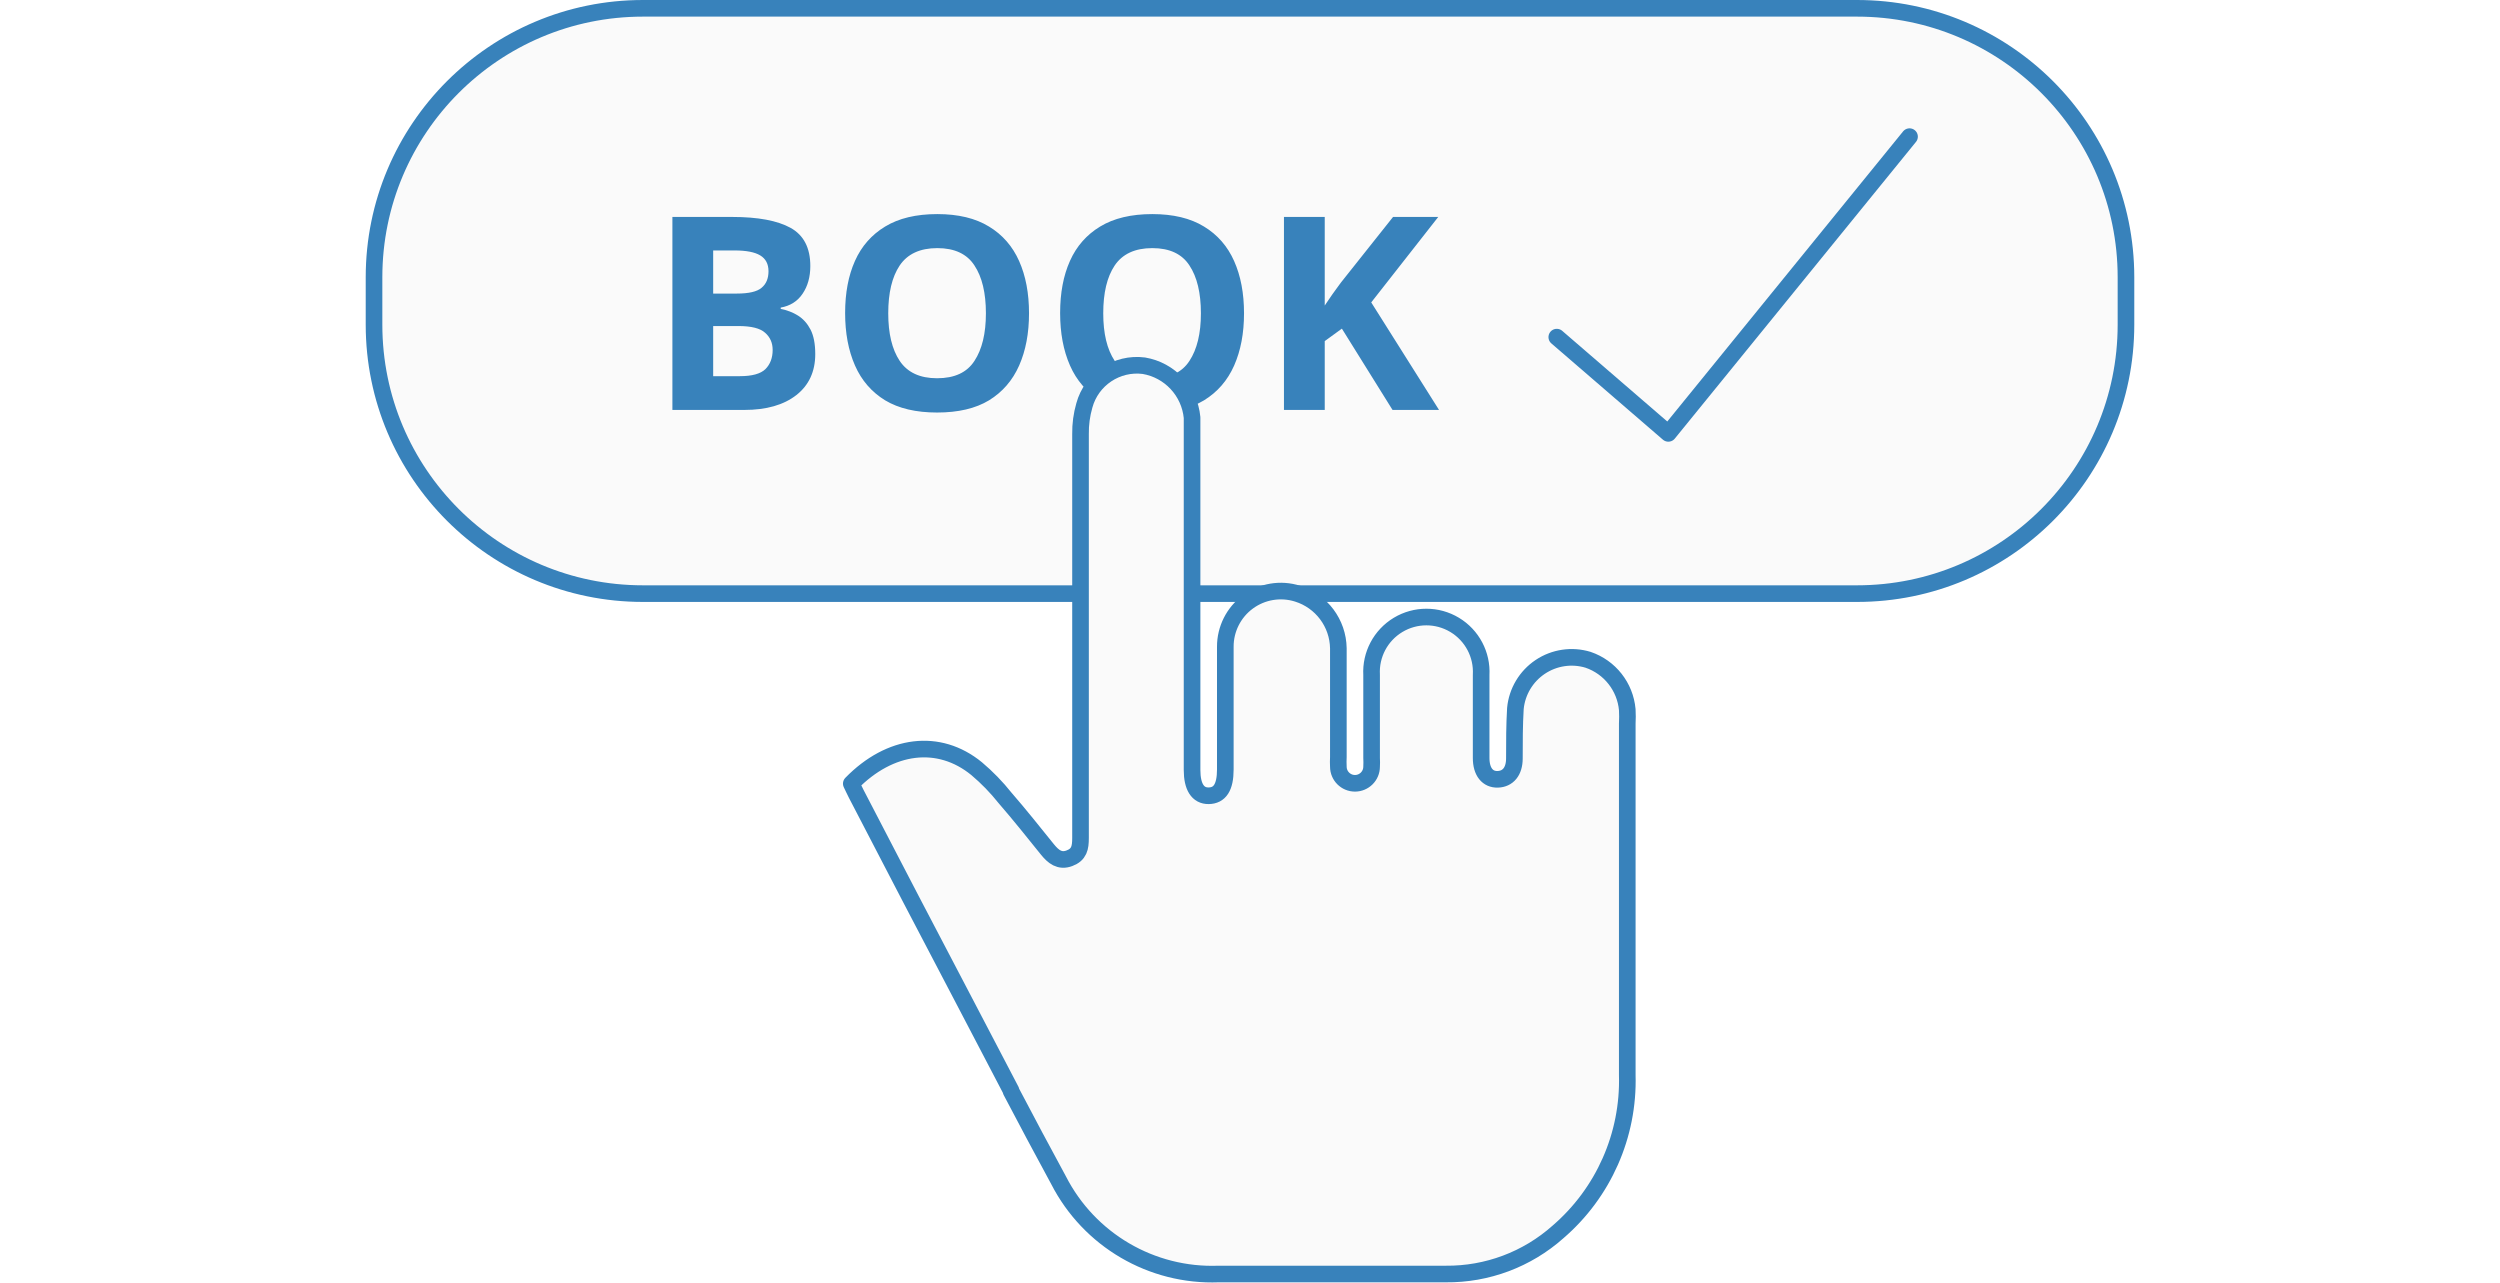
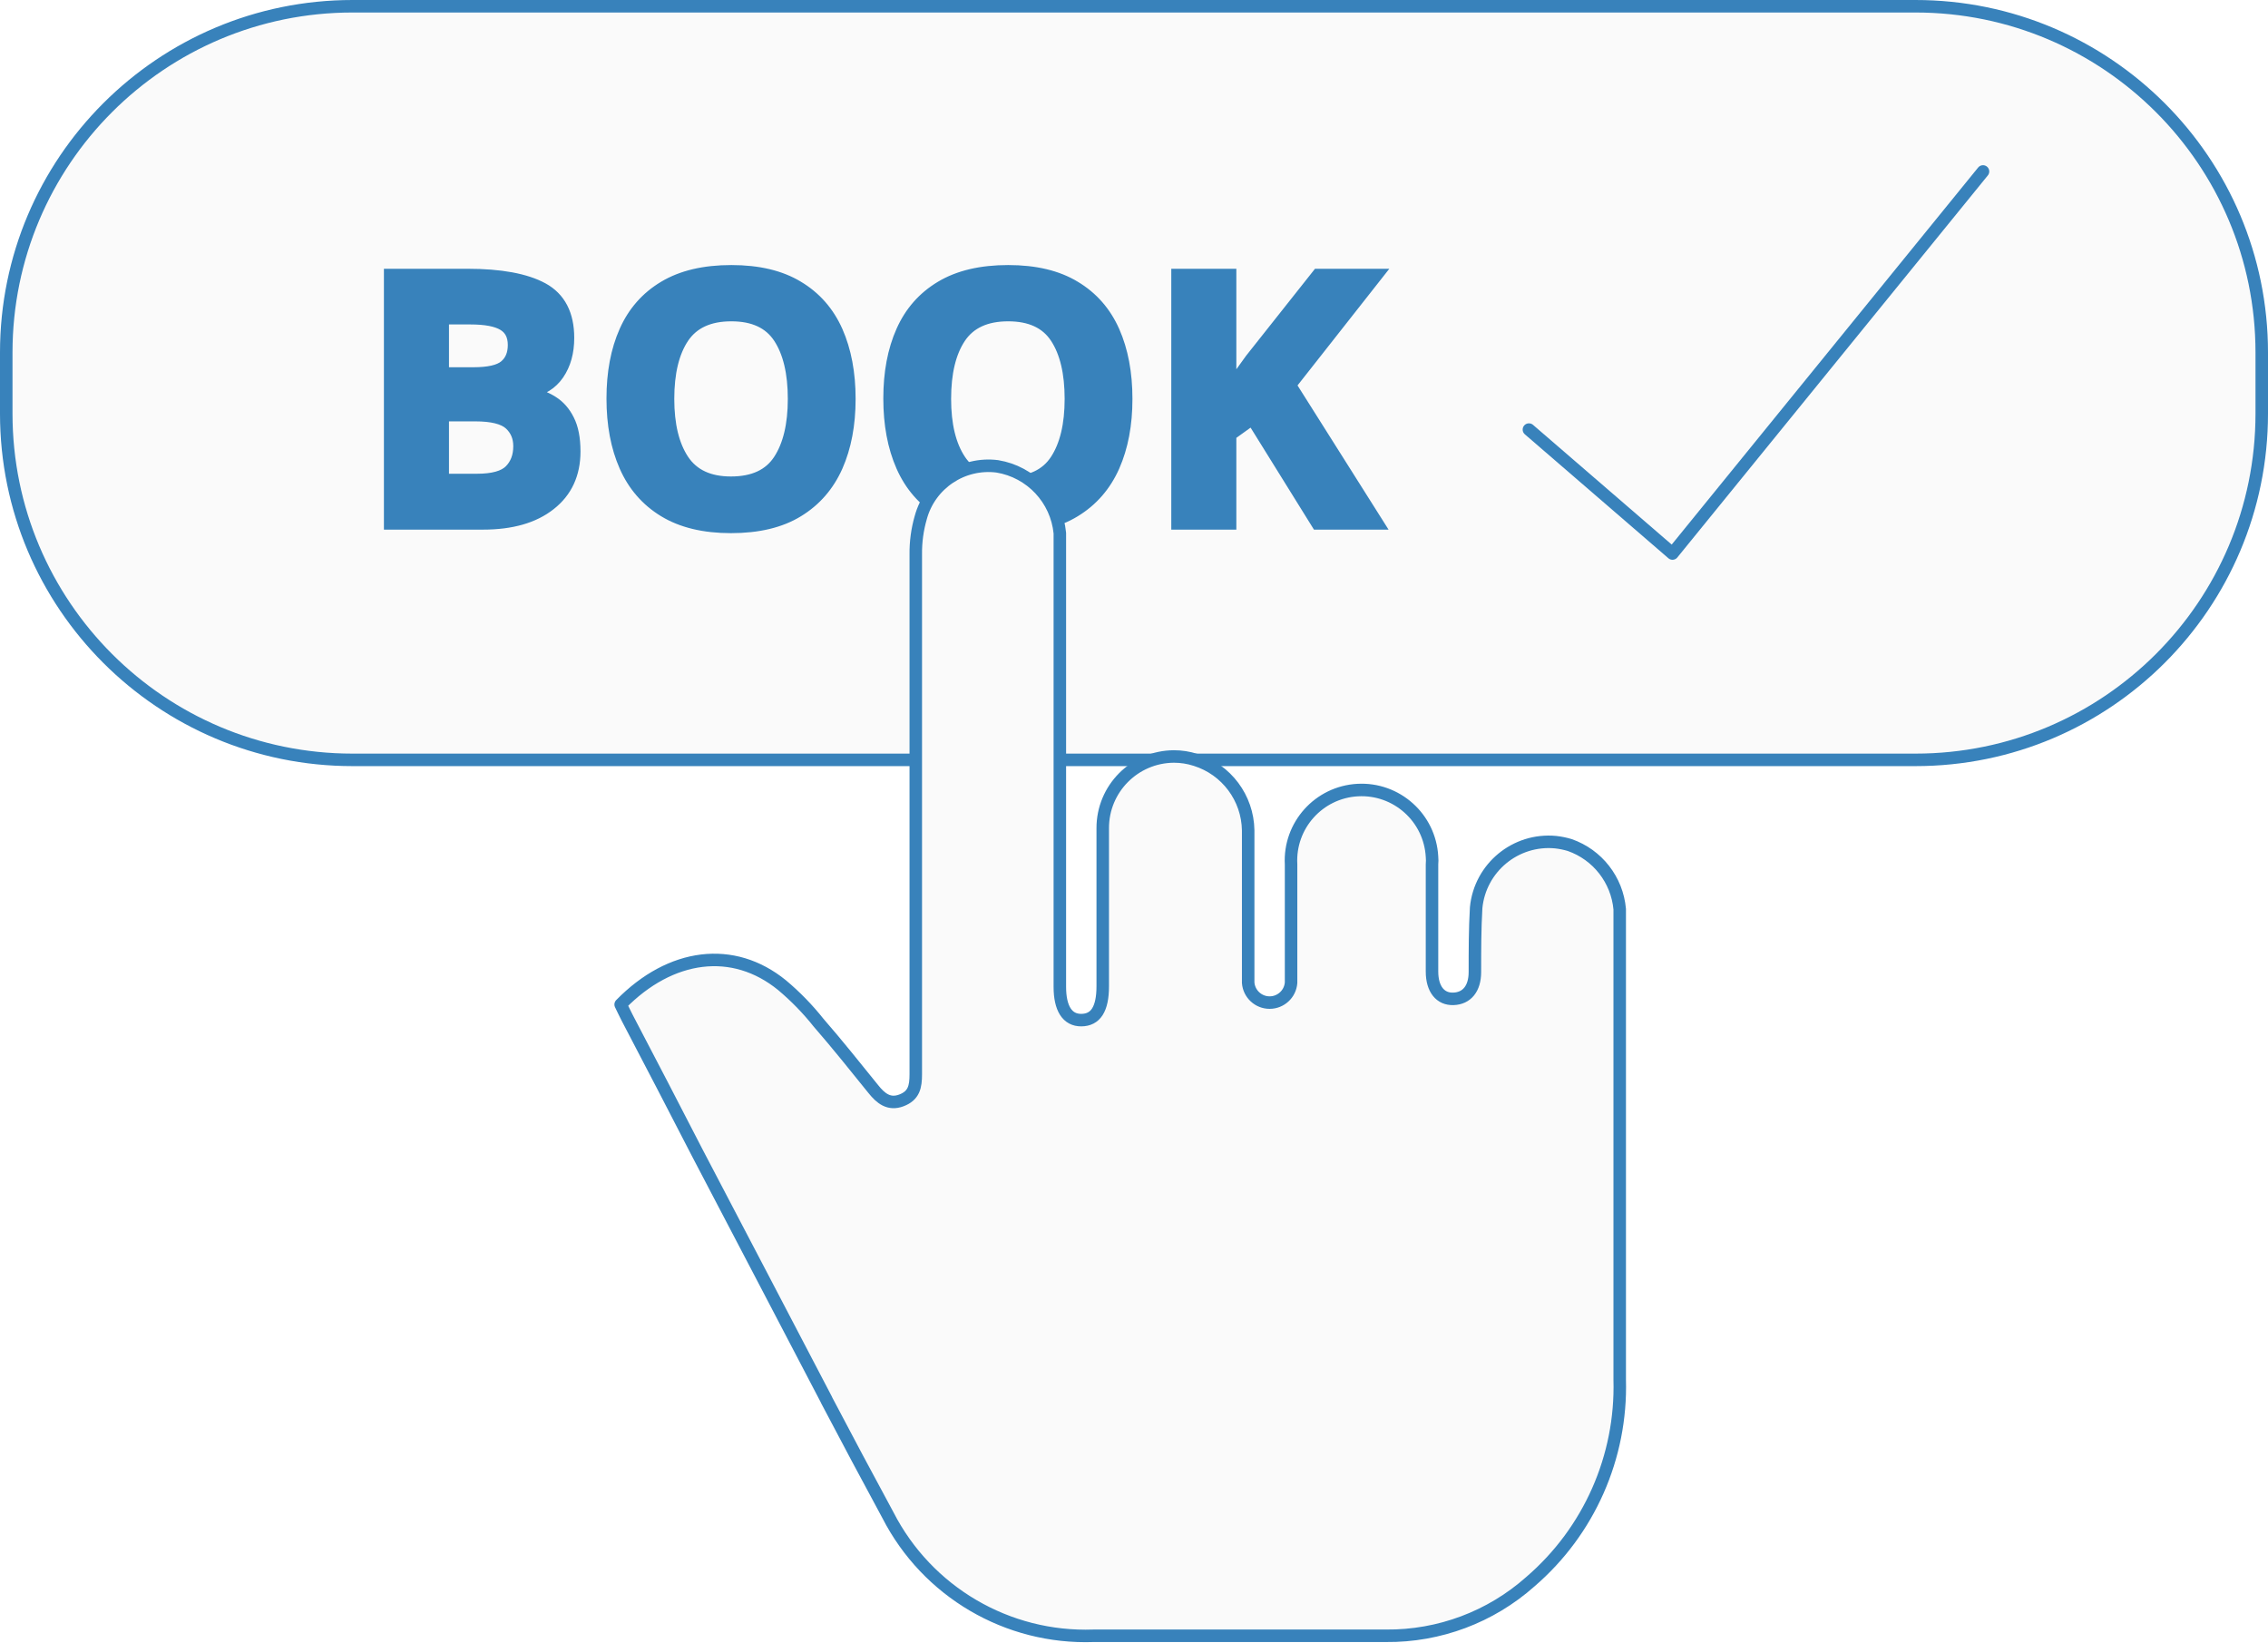
- <svg xmlns="http://www.w3.org/2000/svg" viewBox="0 0 150.39 77.15" version="1.1" id="svg19">
-   <defs id="defs4">
-     <style id="style2">
+ <svg xmlns="http://www.w3.org/2000/svg" width="181.36" height="131.31" viewBox="0 0 181.36 131.31">
+   <defs>
+     <style>
      .cls-1 {
        fill: #fafafa;
-         stroke: #3882bb;
        stroke-linecap: round;
        stroke-linejoin: round;
      }

+       .cls-1, .cls-2 {
+         stroke: #3882bb;
+       }
+ 
      .cls-2 {
-         font-size: 16.25px;
+         isolation: isolate;
+         font-size: 27.81px;
        fill: #3882bb;
-         font-family: Poppins-Bold, Poppins;
+         stroke-miterlimit: 10;
+         font-family: Montserrat-Bold, Montserrat;
        font-weight: 700;
      }
    </style>
  </defs>
-   <g id="Layer_2" data-name="Layer 2" transform="translate(22)">
+   <g id="Layer_2" data-name="Layer 2">
    <g id="Layer_1-2" data-name="Layer 1">
-       <g id="g15">
-         <rect class="cls-1" x="0.5" y="0.5" width="105.39" height="35.21" rx="16.18" id="rect6" />
-         <text class="cls-2" transform="translate(16.98,24.66)" id="text8">BOOK</text>
-         <g id="a7eUH5.tif">
-           <path class="cls-1" d="m 38.82,65.6 c -2,-3.82 -4,-7.66 -6,-11.47 q -1.65,-3.19 -3.31,-6.37 c -0.11,-0.21 -0.2,-0.42 -0.3,-0.62 2.33,-2.39 5.27,-2.76 7.54,-0.9 A 12.35,12.35 0 0 1 38.46,48 c 0.87,1 1.71,2.06 2.55,3.1 0.35,0.43 0.73,0.75 1.32,0.53 C 42.92,51.41 43,51 43,50.41 c 0,-9.58 0,-14.72 0,-24.3 a 5.9,5.9 0 0 1 0.23,-1.72 3.28,3.28 0 0 1 3.58,-2.39 3.5,3.5 0 0 1 2.9,3.12 c 0,0.37 0,0.74 0,1.1 v 20.1 c 0,1 0.34,1.56 1,1.55 0.66,-0.01 1,-0.5 1,-1.58 0,-2.46 0,-4.92 0,-7.38 a 3.34,3.34 0 0 1 4.34,-3.2 3.5,3.5 0 0 1 2.46,3.29 c 0,2.18 0,4.36 0,6.54 a 5.61,5.61 0 0 0 0,0.58 1,1 0 0 0 2,0 4.51,4.51 0 0 0 0,-0.52 c 0,-1.68 0,-3.37 0,-5 a 3.3,3.3 0 1 1 6.59,0 c 0,1.66 0,3.32 0,5 0,0.83 0.39,1.3 1,1.28 0.61,-0.02 1,-0.47 1,-1.26 0,-1 0,-2 0.06,-3 a 3.4,3.4 0 0 1 4.37,-2.93 3.5,3.5 0 0 1 2.36,3 7.86,7.86 0 0 1 0,0.84 v 21.14 a 12,12 0 0 1 -4.17,9.44 10,10 0 0 1 -6.75,2.53 H 51.31 A 10.38,10.38 0 0 1 41.68,71 q -1.45,-2.67 -2.86,-5.36" id="path10" />
+       <g id="Layer_2-2" data-name="Layer 2">
+         <g id="Layer_1-2-2" data-name="Layer 1-2">
+           <g id="g15">
+             <rect id="rect6" class="cls-1" x="0.5" y="0.5" width="180.36" height="60.26" rx="27.69" />
+             <text id="text8" class="cls-2" transform="translate(28.7 41.85)">BOOK</text>
+             <g id="a7eUH5.tif">
+               <path id="path10" class="cls-1" d="M66.08,111.91c-3.42-6.54-6.85-13.11-10.27-19.63Q53,86.82,50.15,81.38c-.19-.36-.35-.72-.52-1.06,4-4.09,9-4.73,12.91-1.54a20.78,20.78,0,0,1,2.92,3c1.49,1.71,2.93,3.52,4.37,5.3.59.74,1.25,1.29,2.25.91s1.15-1.08,1.15-2.09V44.33a10.15,10.15,0,0,1,.4-2.95,5.61,5.61,0,0,1,6.12-4.09,6,6,0,0,1,5,5.34V78.91c0,1.71.59,2.67,1.72,2.66s1.71-.86,1.71-2.71V66.23a5.72,5.72,0,0,1,5.69-5.74,5.63,5.63,0,0,1,1.73.27,6,6,0,0,1,4.21,5.63V77.58q0,.49,0,1a1.72,1.72,0,0,0,3.43,0c0-.3,0-.59,0-.89V69.12a5.64,5.64,0,1,1,11.27-.62,3.21,3.21,0,0,1,0,.62v8.56c0,1.42.67,2.23,1.72,2.19s1.71-.8,1.71-2.15c0-1.72,0-3.43.1-5.14a5.83,5.83,0,0,1,6.35-5.24,6.29,6.29,0,0,1,1.13.23,6,6,0,0,1,4,5.13q0,.72,0,1.44v36.18a20.55,20.55,0,0,1-7.14,16.15,17.13,17.13,0,0,1-11.55,4.33H87.45A17.76,17.76,0,0,1,71,121.15q-2.48-4.58-4.89-9.17" />
+             </g>
+             <polyline id="polyline13" class="cls-1" points="122.26 34.35 133.74 44.26 158.57 13.71" />
+           </g>
        </g>
-         <polyline class="cls-1" points="71.65 20.28 78.36 26.07 92.87 8.22" id="polyline13" />
      </g>
    </g>
  </g>
</svg>
